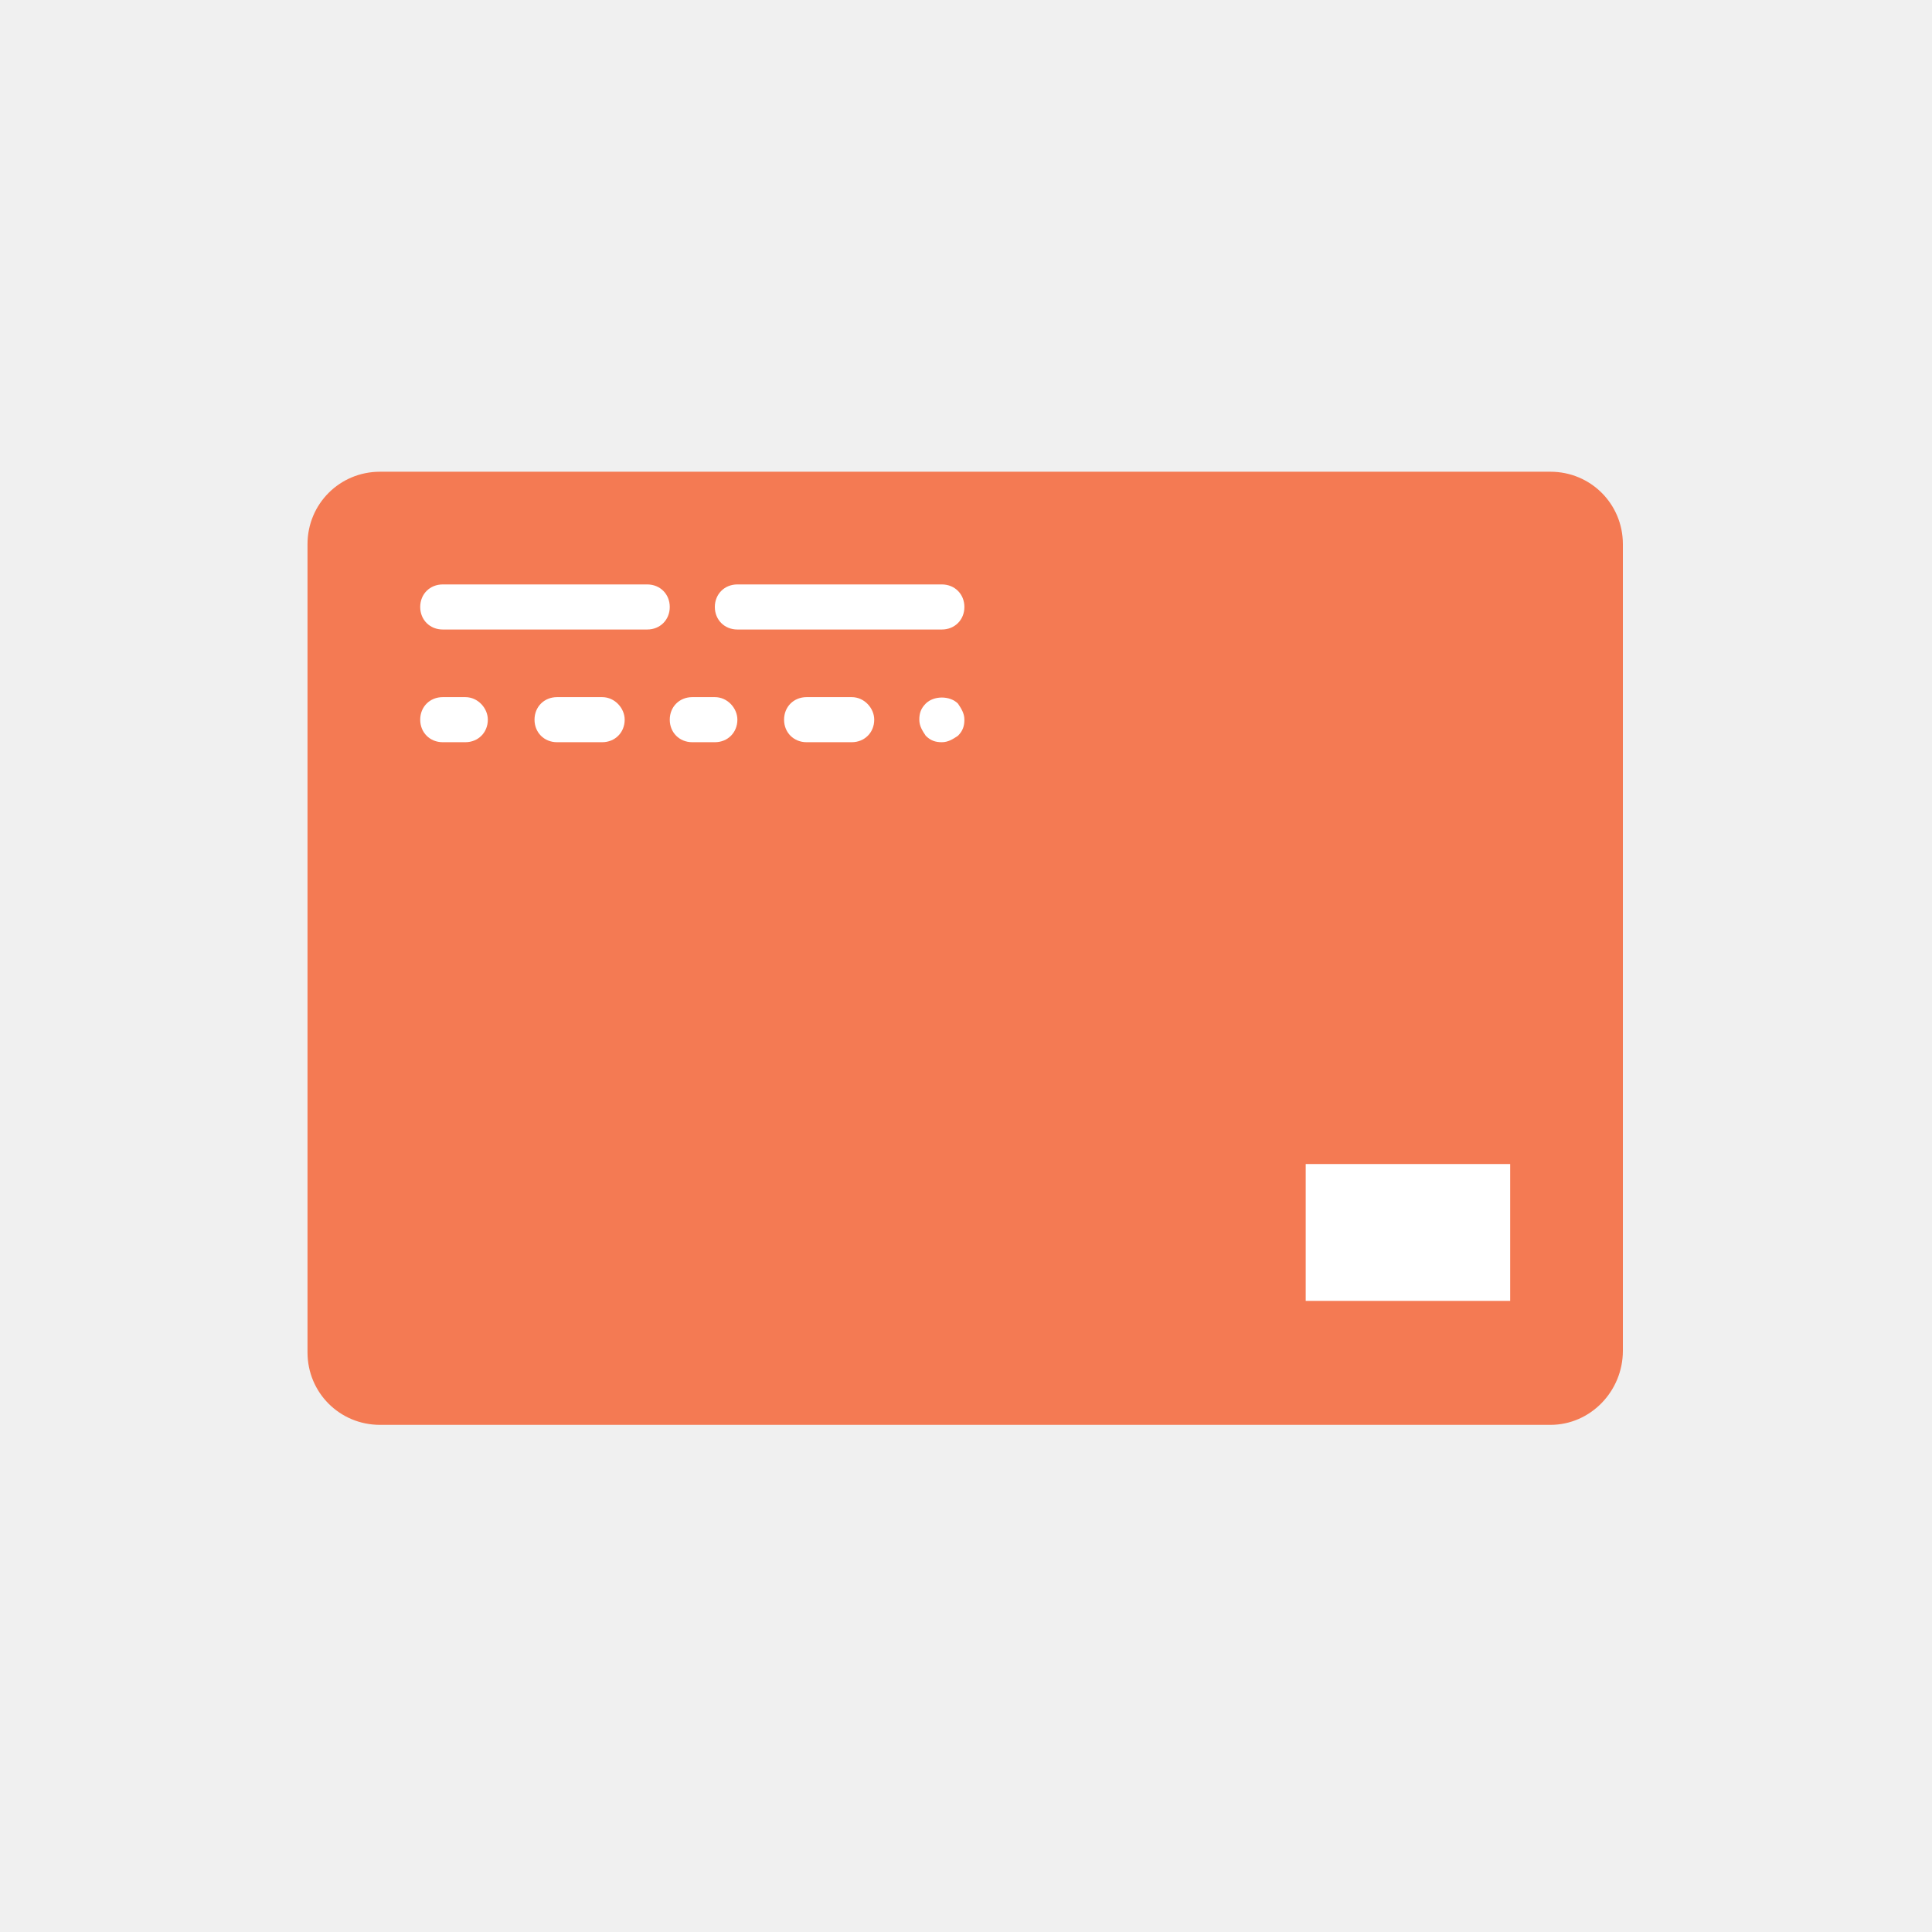
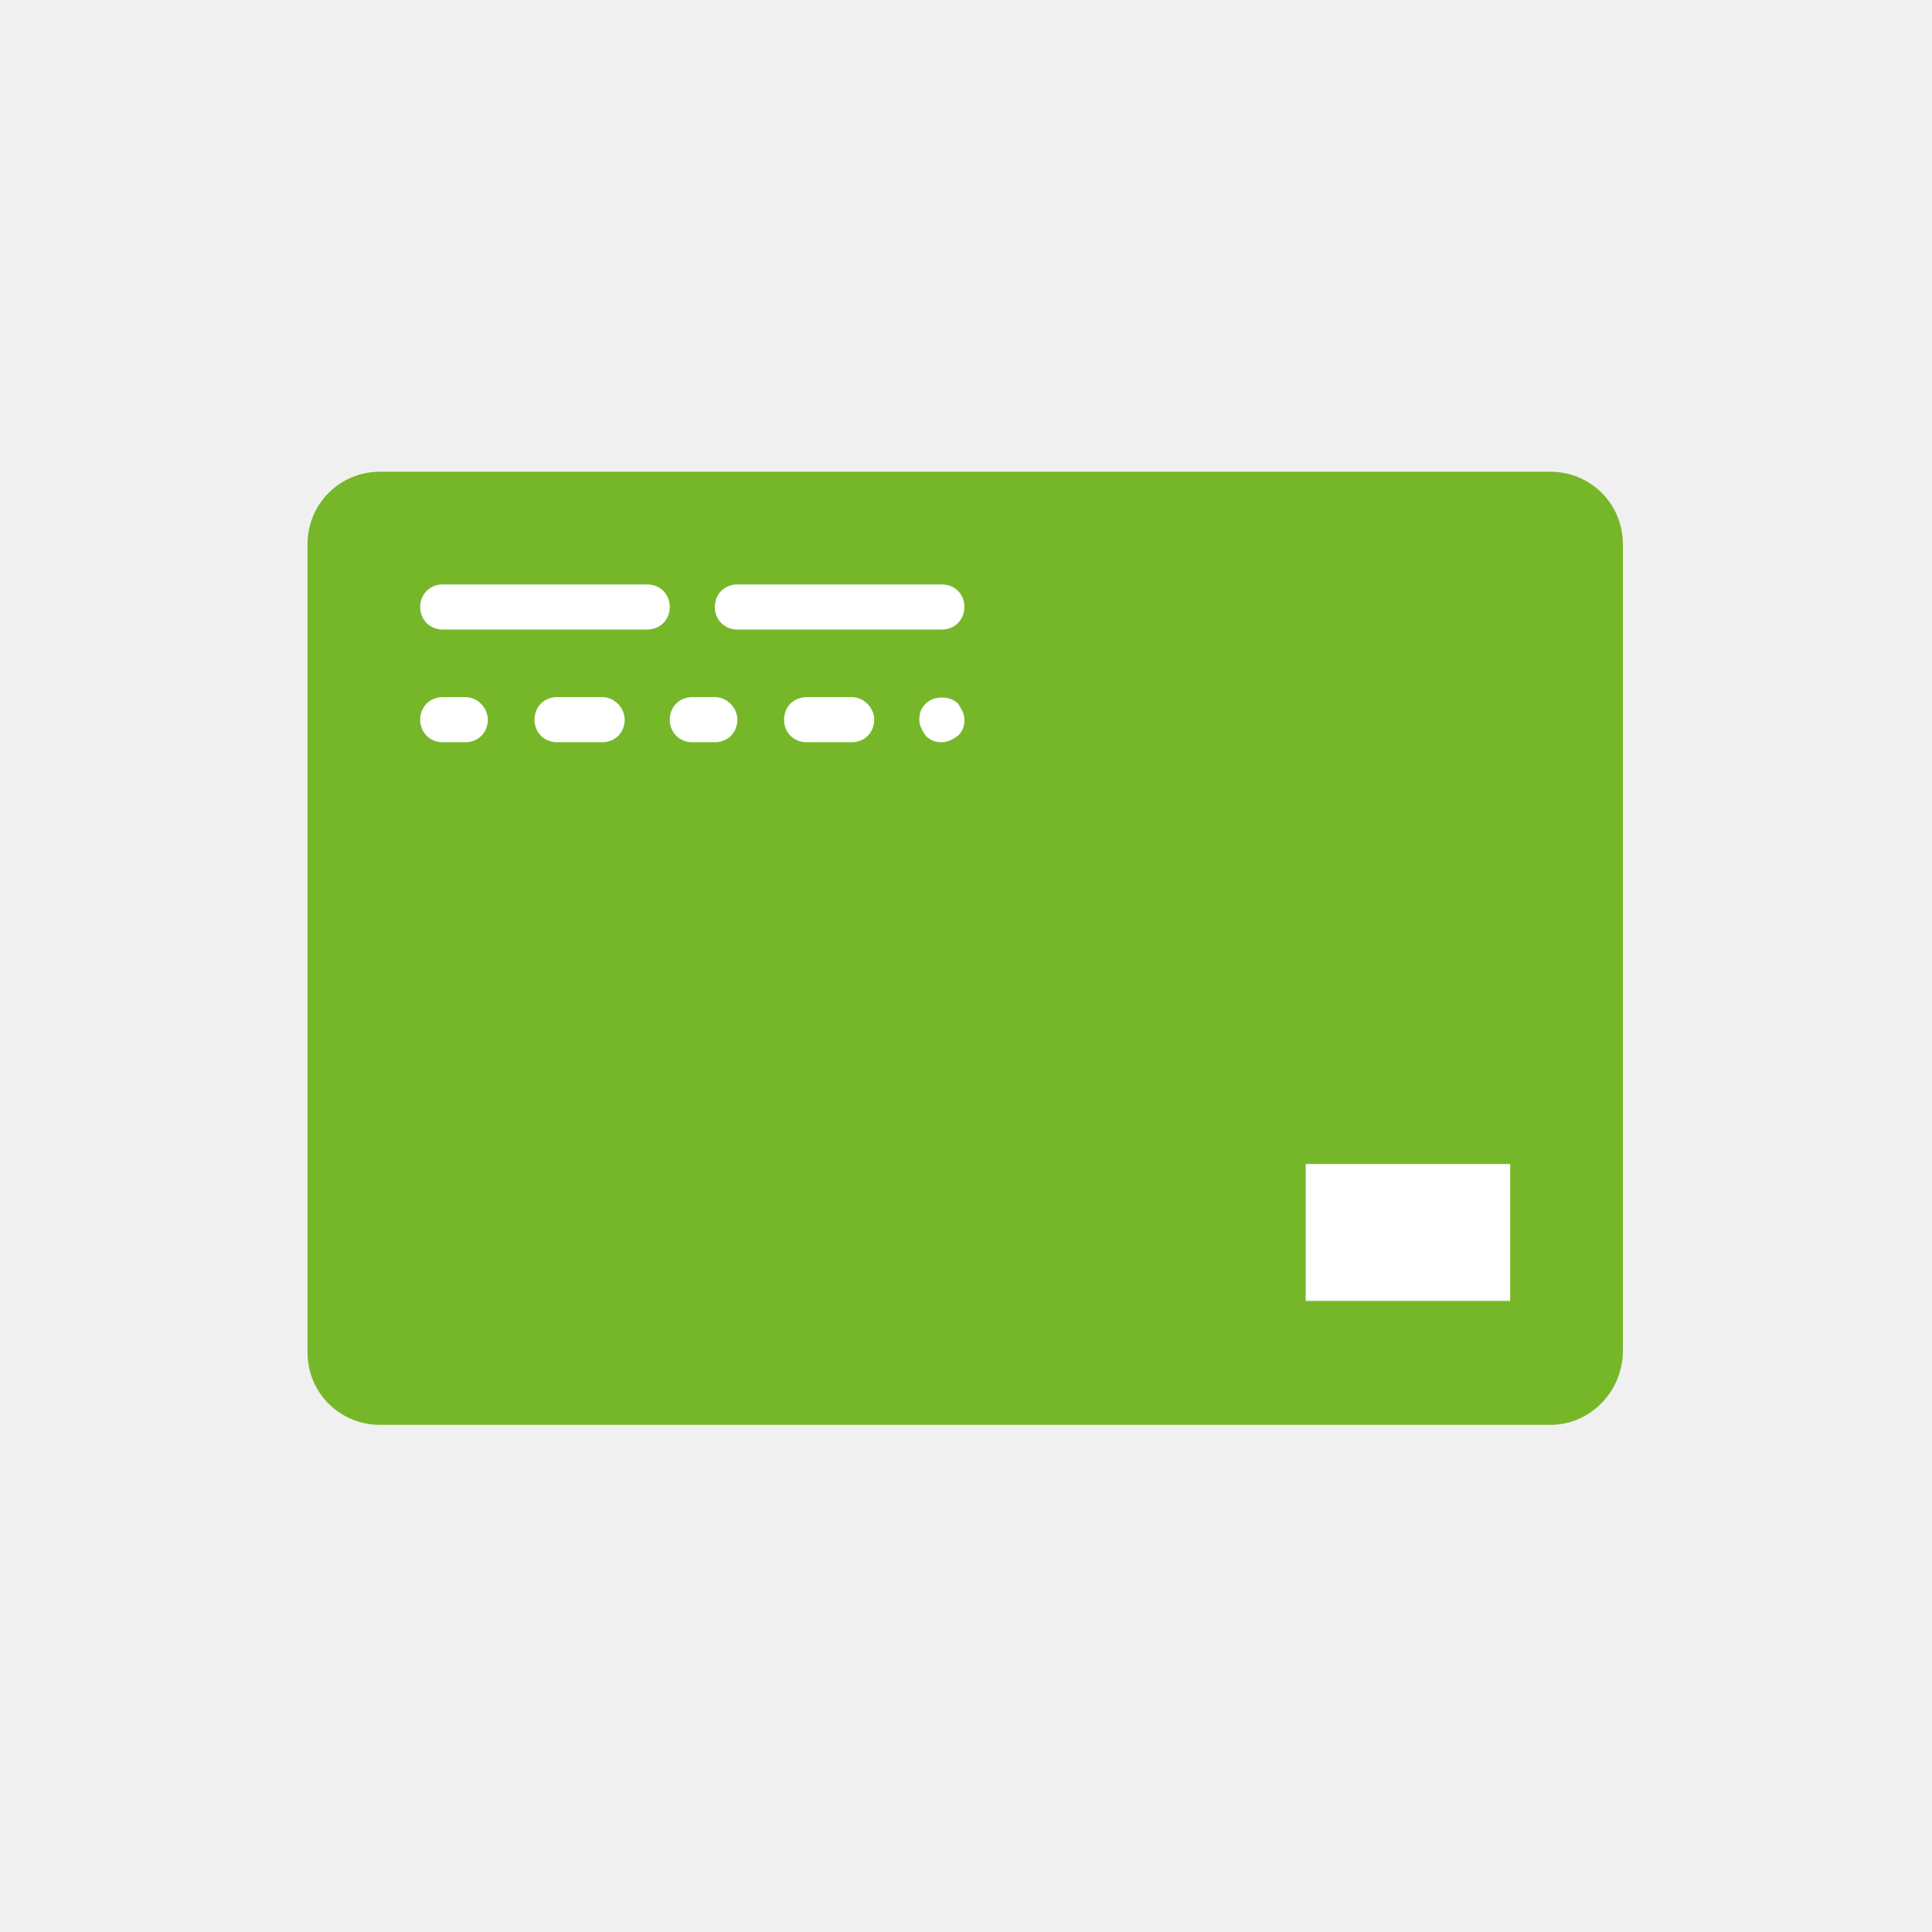
<svg xmlns="http://www.w3.org/2000/svg" version="1.1" id="Layer_1" x="0px" y="0px" viewBox="0 0 120 120" enable-background="new 0 0 120 120" xml:space="preserve">
  <g>
-     <path fill="#F47A53" d="M96.3,88.5H23.6c-2.5,0-4.5-2-4.5-4.5V33.8c0-2.5,2-4.5,4.5-4.5h72.7c2.5,0,4.5,2,4.5,4.5v50.1   C100.8,86.4,98.8,88.5,96.3,88.5" />
+     <path fill="#76b72a" d="M96.3,88.5H23.6c-2.5,0-4.5-2-4.5-4.5V33.8c0-2.5,2-4.5,4.5-4.5h72.7c2.5,0,4.5,2,4.5,4.5v50.1   C100.8,86.4,98.8,88.5,96.3,88.5" />
    <rect x="81.1" y="72.3" fill="#FFFFFF" width="12.7" height="8.5" />
    <path fill="#FFFFFF" d="M40.2,36.3H27.5c-0.8,0-1.4,0.6-1.4,1.4c0,0.8,0.6,1.4,1.4,1.4h12.7c0.8,0,1.4-0.6,1.4-1.4   C41.6,36.9,41,36.3,40.2,36.3" />
    <path fill="#FFFFFF" d="M59.9,37.7c0-0.8-0.6-1.4-1.4-1.4H45.8c-0.8,0-1.4,0.6-1.4,1.4c0,0.8,0.6,1.4,1.4,1.4h12.7   C59.3,39.1,59.9,38.5,59.9,37.7" />
    <path fill="#FFFFFF" d="M28.9,43.3h-1.4c-0.8,0-1.4,0.6-1.4,1.4c0,0.8,0.6,1.4,1.4,1.4h1.4c0.8,0,1.4-0.6,1.4-1.4   C30.3,44,29.7,43.3,28.9,43.3" />
    <path fill="#FFFFFF" d="M37.4,43.3h-2.8c-0.8,0-1.4,0.6-1.4,1.4c0,0.8,0.6,1.4,1.4,1.4h2.8c0.8,0,1.4-0.6,1.4-1.4   C38.8,44,38.2,43.3,37.4,43.3" />
    <path fill="#FFFFFF" d="M44.4,43.3H43c-0.8,0-1.4,0.6-1.4,1.4c0,0.8,0.6,1.4,1.4,1.4h1.4c0.8,0,1.4-0.6,1.4-1.4   C45.8,44,45.2,43.3,44.4,43.3" />
    <path fill="#FFFFFF" d="M52.9,43.3h-2.8c-0.8,0-1.4,0.6-1.4,1.4c0,0.8,0.6,1.4,1.4,1.4h2.8c0.8,0,1.4-0.6,1.4-1.4   C54.3,44,53.7,43.3,52.9,43.3" />
    <path fill="#FFFFFF" d="M57.5,43.7c-0.3,0.3-0.4,0.6-0.4,1c0,0.4,0.2,0.7,0.4,1c0.3,0.3,0.6,0.4,1,0.4c0.4,0,0.7-0.2,1-0.4   c0.3-0.3,0.4-0.6,0.4-1c0-0.4-0.2-0.7-0.4-1C59,43.2,58,43.2,57.5,43.7" />
  </g>
</svg>
